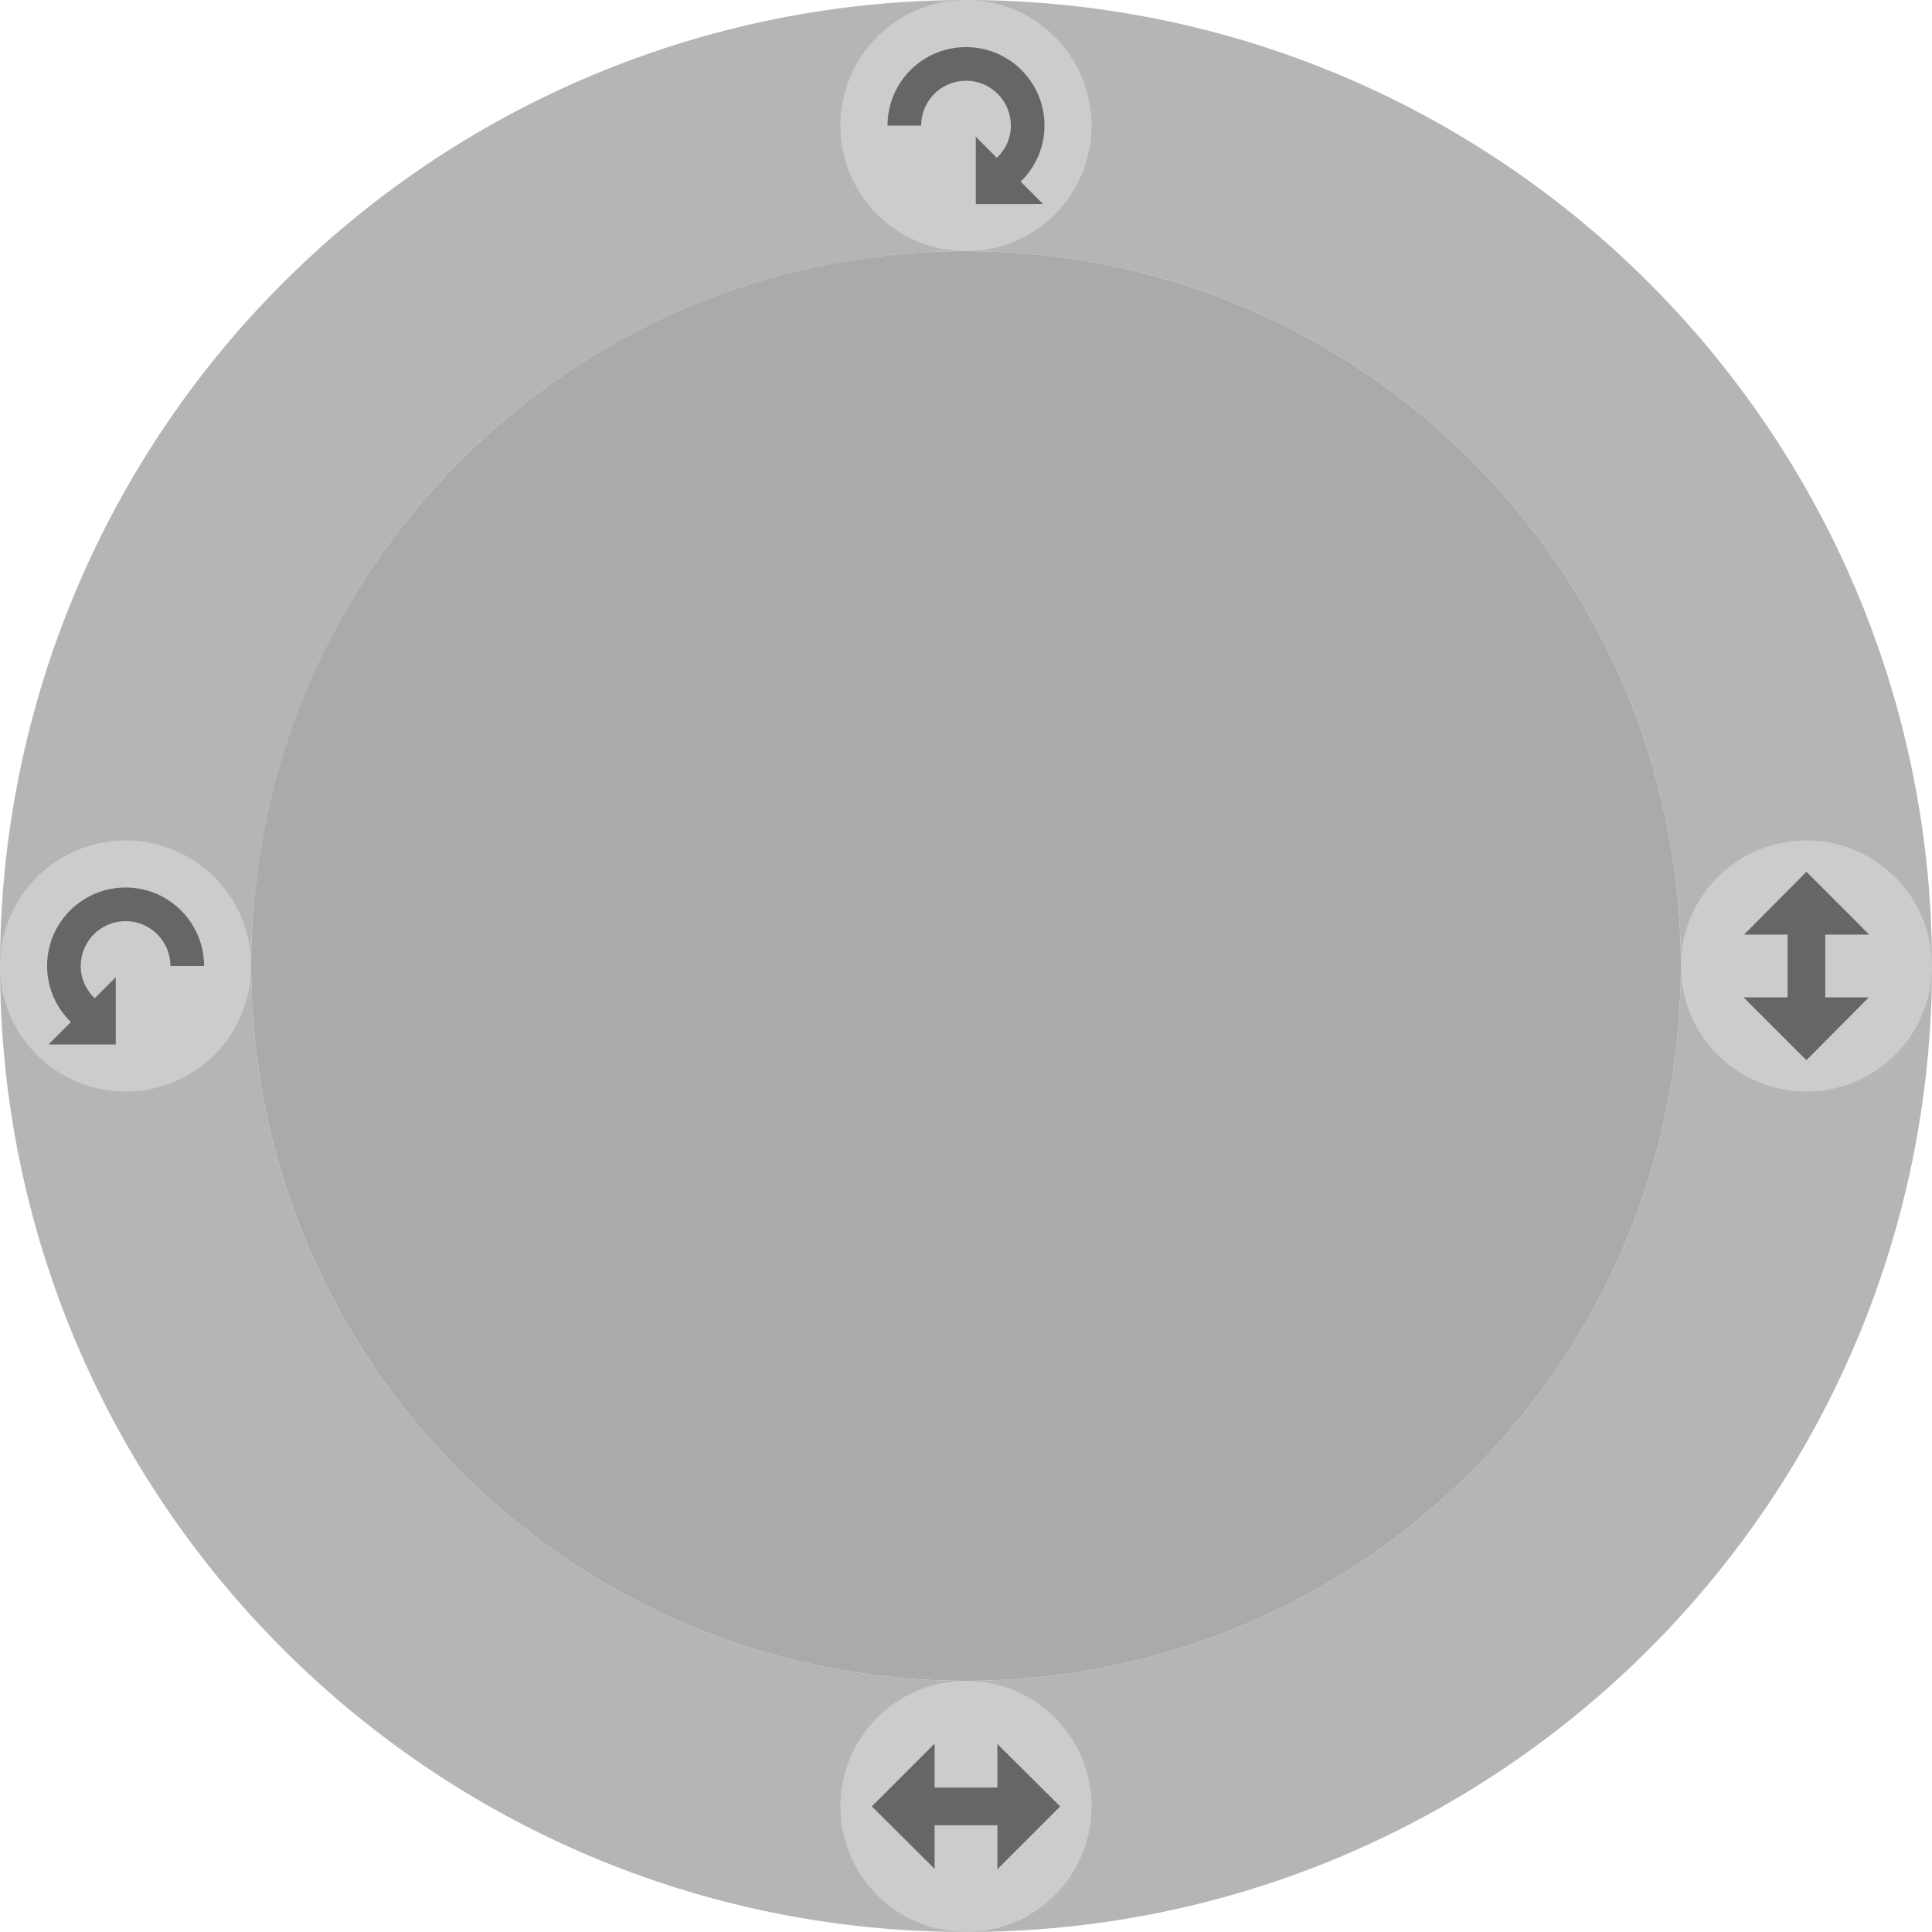
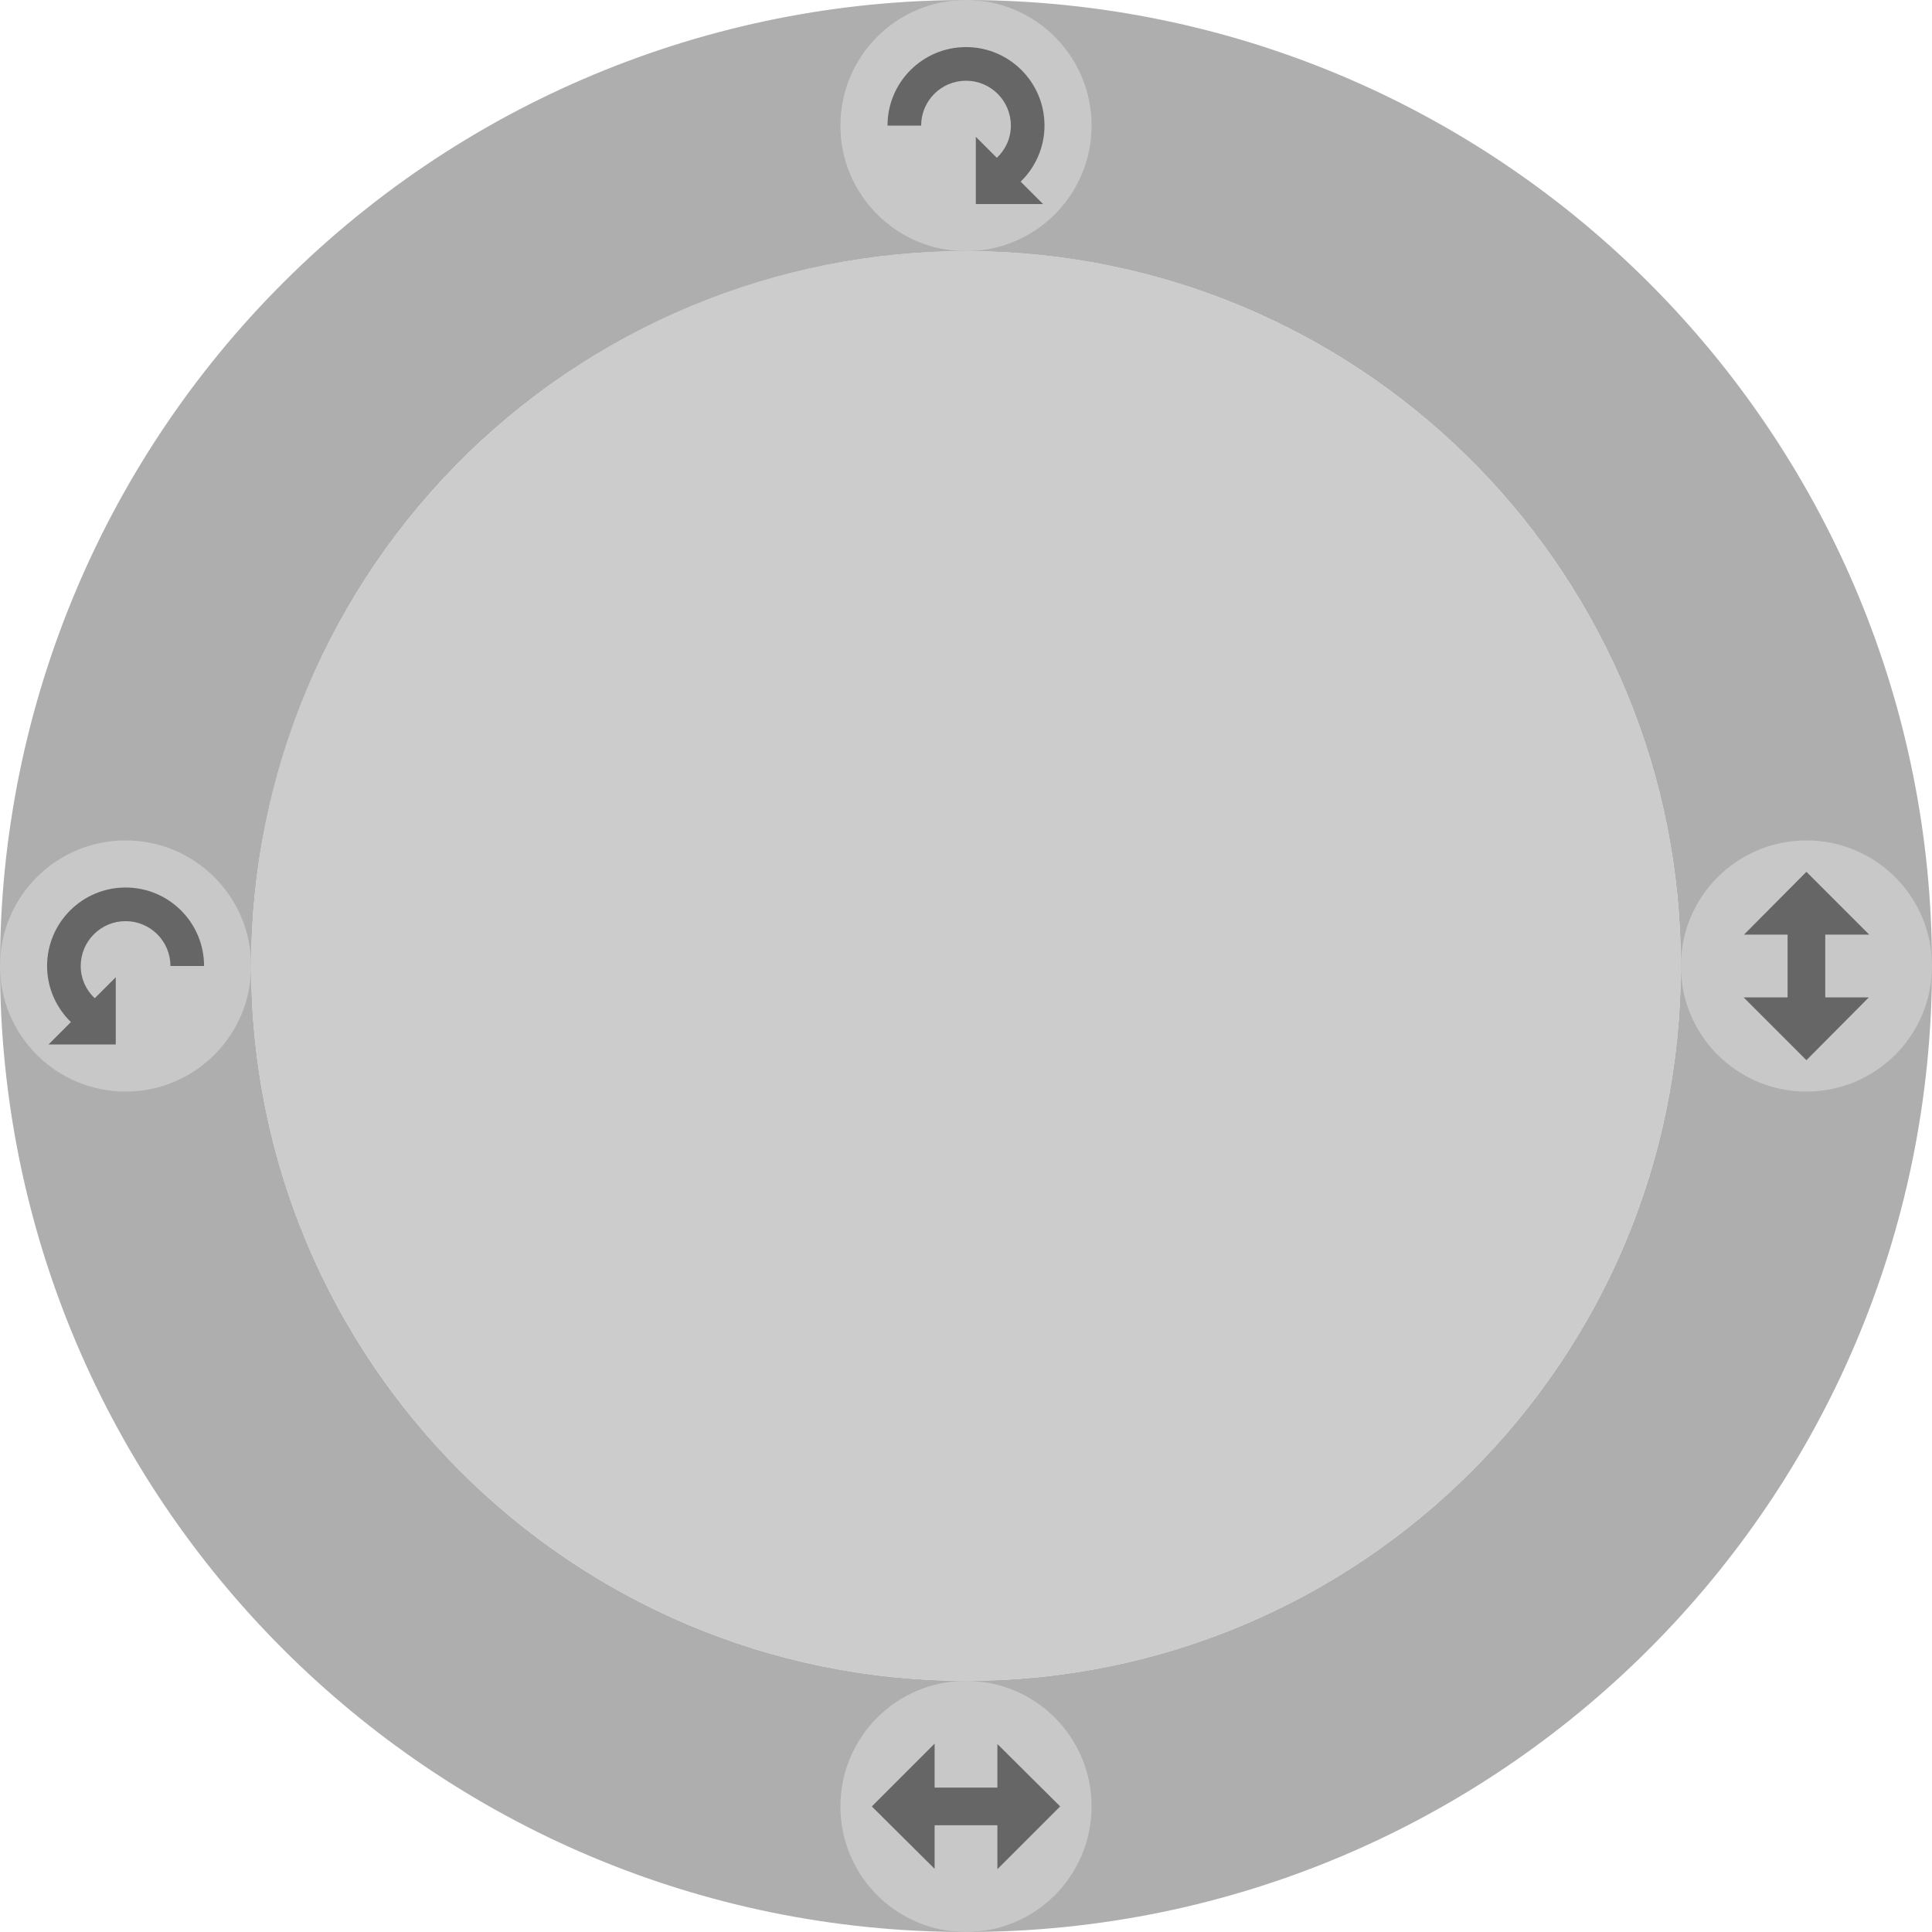
<svg xmlns="http://www.w3.org/2000/svg" xmlns:xlink="http://www.w3.org/1999/xlink" width="200" height="200" version="1.1">
-   <path d="m102.92 0.043a100 100 0 0 0-102.92 99.957 100 100 0 0 0 200 0 100 100 0 0 0-97.08-99.957zm-0.76 25.988a74 74 0 0 1 71.84 73.969 74 74 0 0 1-148 0 74 74 0 0 1 76.16-73.969z" fill="#828282" fill-opacity=".588" />
+   <path d="m102.92 0.043a100 100 0 0 0-102.92 99.957 100 100 0 0 0 200 0 100 100 0 0 0-97.08-99.957zm-0.76 25.988a74 74 0 0 1 71.84 73.969 74 74 0 0 1-148 0 74 74 0 0 1 76.16-73.969z" fill="#777" fill-opacity=".59" />
  <g id="b" transform="matrix(-.65 0 0 .65 113 -52)">
-     <path d="m40 100a20 20 0 0 1-40 0 20 20 0 1 1 40 0z" fill="#ccc" />
+     <path d="m40 100a20 20 0 0 1-40 0 20 20 0 1 1 40 0z" fill="#c8c8c8" />
    <path d="m20 87.5c6.904 0 12.5 5.596 12.5 12.5h-5.357c0-3.945-3.198-7.143-7.143-7.143-3.945 0-7.143 3.198-7.143 7.143 0 2.038 0.861 3.845 2.232 5.134l3.348-3.348v10.714h-10.714l3.571-3.571c-2.389-2.324-3.795-5.511-3.795-8.929 0-6.904 5.596-12.5 12.5-12.5z" fill="#666" />
  </g>
  <g id="a" transform="matrix(0 .65 -.65 0 304 35)">
-     <path d="m120 180a20 20 0 0 1-40 0 20 20 0 1 1 40 0z" fill="#ccc" />
+     <path d="m120 180a20 20 0 0 1-40 0 20 20 0 1 1 40 0z" fill="#c8c8c8" />
    <path d="m95 170-10 10 10 9.938v-6.938h10v7l10-10-10-9.938v6.938h-10z" fill="#666" />
  </g>
  <use transform="matrix(-1,0,0,1,113,87)" width="100%" height="100%" xlink:href="#b" />
  <use transform="rotate(90 100 100)" width="100%" height="100%" xlink:href="#a" />
-   <path d="m174 100a74 74 0 0 1-73.974 74 74 74 0 0 1-74.026-73.947 74 74 0 0 1 73.921-74.053 74 74 0 0 1 74.079 73.894" fill="#aaa" />
+   <path d="m174 100a74 74 0 0 1-73.974 74 74 74 0 0 1-74.026-73.947 74 74 0 0 1 73.921-74.053 74 74 0 0 1 74.079 73.894" fill="#bbb" fill-opacity=".75" />
</svg>
